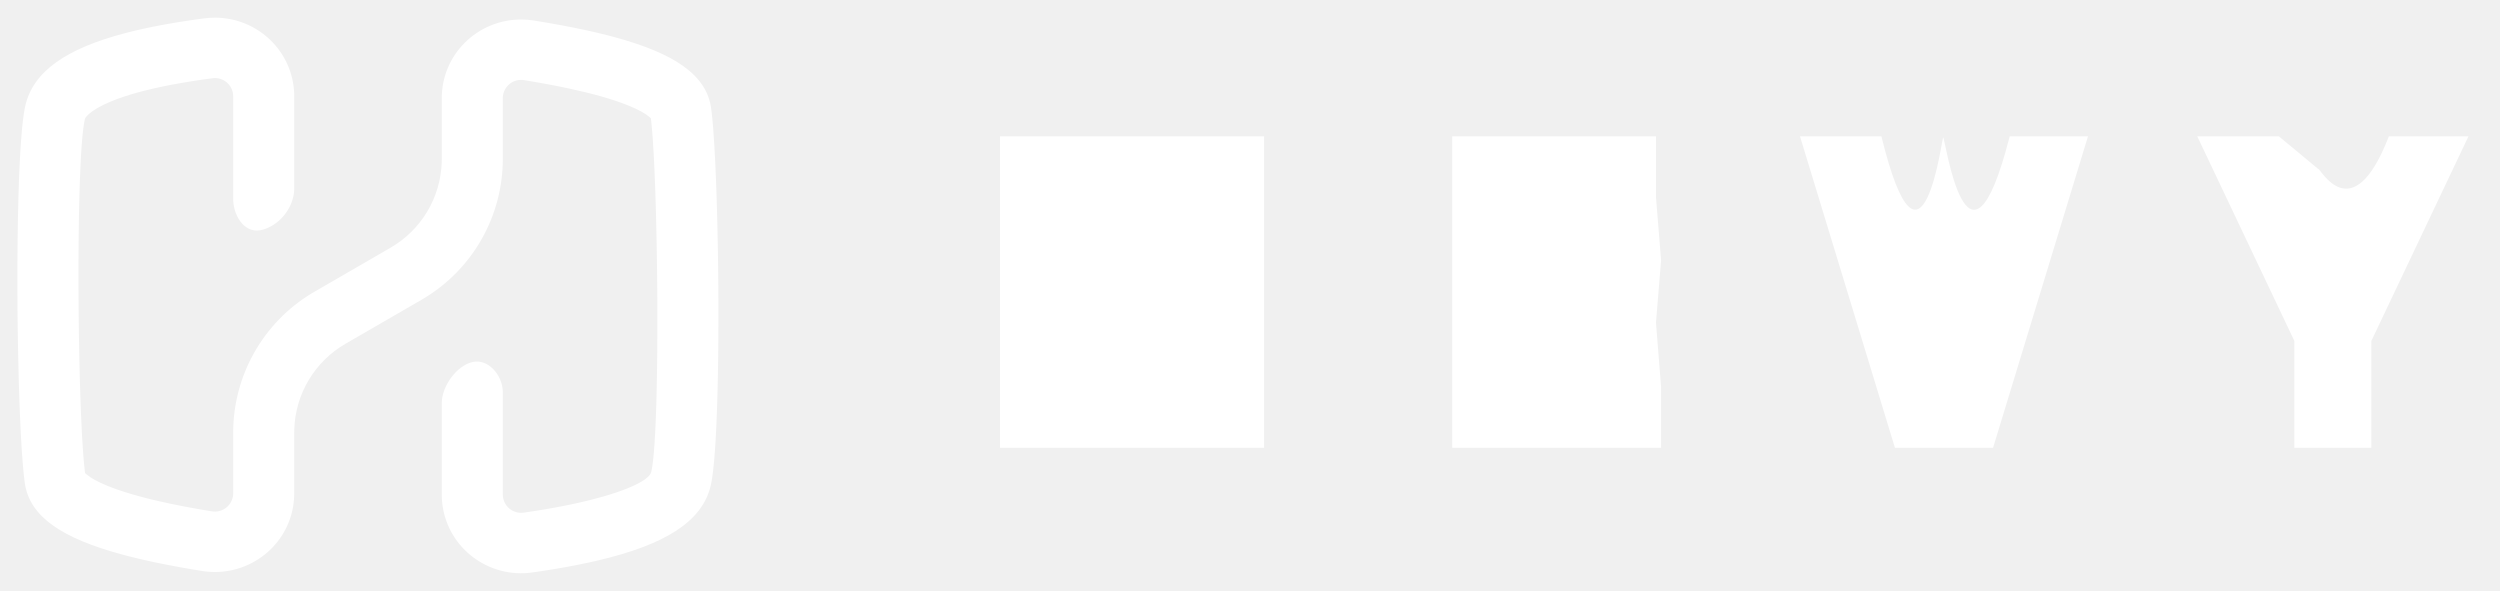
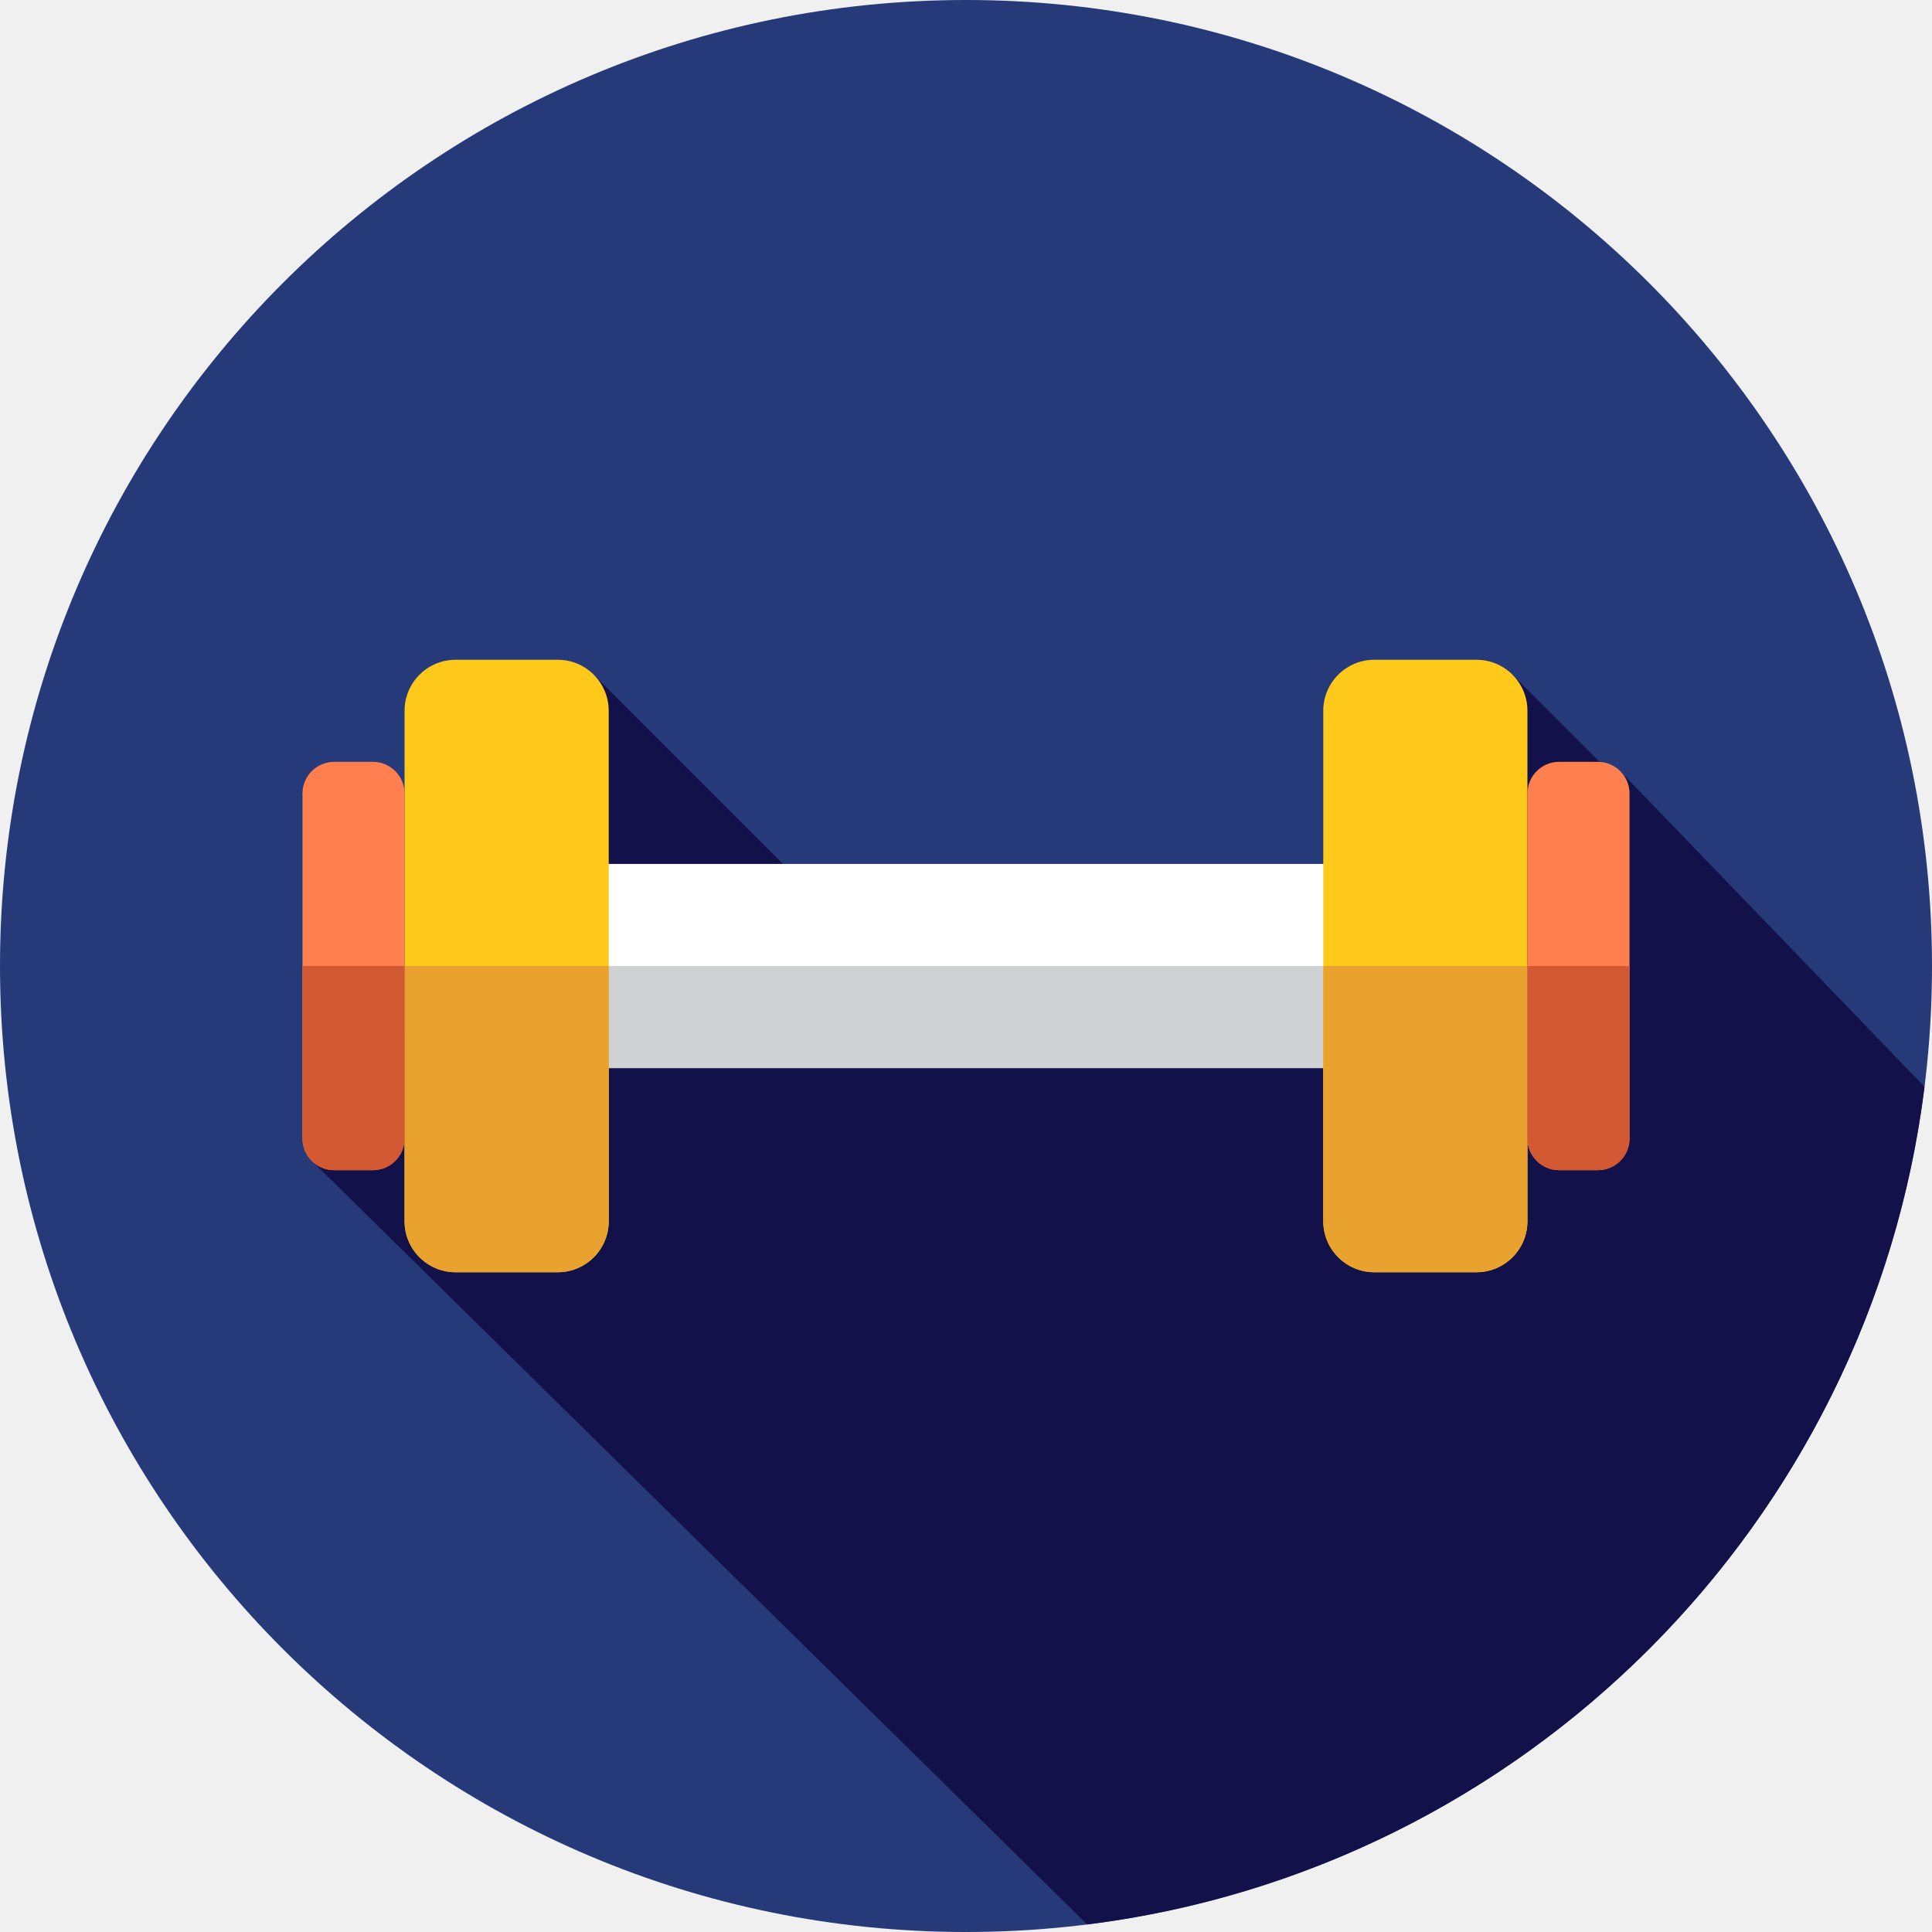
- <svg xmlns="http://www.w3.org/2000/svg" width="110" height="26" viewBox="0 0 110 26" fill="none">
-   <path d="M9.454 0.777C11.347 0.777 12.888 2.267 12.944 4.127L12.946 4.233V8.296C12.946 9.03 12.412 9.836 11.603 10.096C10.793 10.353 10.301 9.54 10.262 8.841L10.26 8.766V4.233C10.259 4.118 10.235 4.005 10.187 3.901C10.139 3.798 10.069 3.705 9.983 3.63C9.896 3.555 9.794 3.5 9.685 3.468C9.575 3.435 9.459 3.427 9.346 3.443L8.879 3.507L8.43 3.576C8.284 3.599 8.14 3.623 8 3.647L7.589 3.721C6.45 3.937 5.539 4.189 4.862 4.472C4.428 4.654 4.112 4.84 3.914 5.015C3.791 5.125 3.744 5.197 3.734 5.243C3.725 5.281 3.717 5.319 3.71 5.358L3.688 5.493L3.666 5.647L3.646 5.819L3.626 6.009L3.608 6.215L3.583 6.555L3.56 6.928L3.54 7.331L3.516 7.913L3.496 8.539L3.476 9.375L3.461 10.44L3.453 11.554V12.602L3.461 13.804L3.473 14.797L3.491 15.768L3.513 16.704L3.535 17.417L3.566 18.255L3.609 19.162L3.642 19.697L3.668 20.057L3.695 20.377L3.724 20.656L3.743 20.812L3.782 20.851L3.81 20.876C3.987 21.026 4.296 21.2 4.73 21.378C5.155 21.551 5.674 21.719 6.289 21.88L6.633 21.968L6.996 22.053C7.182 22.096 7.376 22.138 7.576 22.18L7.985 22.262L8.413 22.342C8.558 22.369 8.707 22.396 8.859 22.422L9.323 22.499C9.533 22.534 9.748 22.484 9.922 22.361C10.095 22.238 10.213 22.051 10.249 21.841L10.257 21.777L10.26 21.712V19.024C10.262 17.794 10.581 16.584 11.187 15.513C11.792 14.442 12.662 13.545 13.715 12.908L13.853 12.827L17.176 10.904C17.841 10.521 18.398 9.975 18.794 9.317C19.189 8.659 19.41 7.911 19.436 7.144L19.438 7.002V4.314C19.438 2.405 21.002 0.858 22.93 0.858C23.119 0.858 23.307 0.873 23.494 0.903L23.939 0.977L24.37 1.052L24.789 1.128L25.194 1.207L25.586 1.287L25.776 1.328L26.149 1.411L26.33 1.454L26.683 1.54L27.023 1.63C29.686 2.35 31.093 3.303 31.291 4.771L31.316 4.976L31.341 5.208L31.353 5.333L31.376 5.603L31.408 6.052L31.429 6.378L31.468 7.091L31.502 7.874L31.525 8.501L31.545 9.157L31.563 9.837L31.587 11.012L31.597 11.735L31.607 12.71L31.61 13.688L31.607 14.898L31.601 15.608L31.587 16.528L31.572 17.193L31.554 17.83L31.532 18.435L31.515 18.818L31.497 19.184L31.477 19.53L31.454 19.856L31.431 20.161L31.405 20.443L31.377 20.7L31.363 20.819L31.333 21.037C31.312 21.173 31.29 21.291 31.266 21.388C30.884 22.973 29.221 23.981 26.272 24.669L25.905 24.752C25.718 24.792 25.525 24.832 25.329 24.87L24.929 24.946L24.517 25.018L24.307 25.053L23.875 25.122L23.43 25.187C21.521 25.46 19.75 24.15 19.474 22.261C19.458 22.151 19.448 22.041 19.442 21.931L19.438 21.766V17.731C19.438 16.997 20.089 16.095 20.781 15.931C21.473 15.768 22.083 16.486 22.122 17.185L22.124 17.261V21.766C22.125 21.881 22.151 21.994 22.199 22.099C22.247 22.203 22.318 22.295 22.405 22.37C22.492 22.445 22.595 22.5 22.705 22.532C22.815 22.564 22.931 22.572 23.045 22.556L23.241 22.527L23.621 22.469L23.989 22.409L24.167 22.378L24.513 22.315L24.845 22.251L25.164 22.186L25.468 22.119L25.759 22.052L26.036 21.983L26.299 21.914L26.548 21.845L26.668 21.81L26.896 21.74L27.11 21.67L27.31 21.6L27.497 21.531L27.67 21.461C27.725 21.439 27.778 21.416 27.829 21.393L27.974 21.325C28.02 21.303 28.064 21.28 28.104 21.258L28.222 21.192L28.275 21.159L28.372 21.095C28.536 20.978 28.629 20.869 28.653 20.771C28.661 20.739 28.668 20.704 28.676 20.665L28.697 20.54L28.717 20.397L28.747 20.149L28.773 19.864L28.797 19.544L28.826 19.066L28.851 18.536L28.877 17.807L28.889 17.34L28.906 16.518L28.919 15.473L28.924 14.197V13.452L28.919 12.759L28.908 11.684L28.892 10.676L28.861 9.319L28.833 8.409L28.793 7.403L28.763 6.798L28.73 6.252L28.713 6.004L28.686 5.666L28.658 5.371L28.638 5.205L28.606 5.173L28.578 5.149C28.404 4.999 28.097 4.826 27.663 4.649C27.008 4.381 26.122 4.126 25.012 3.889L24.61 3.806L24.19 3.724L23.752 3.644L23.296 3.565C23.218 3.552 23.139 3.539 23.06 3.527C22.951 3.508 22.838 3.513 22.73 3.54C22.623 3.567 22.522 3.616 22.434 3.684C22.346 3.752 22.273 3.838 22.221 3.936C22.168 4.033 22.135 4.141 22.126 4.252L22.124 4.314V7.002C22.122 8.232 21.803 9.441 21.198 10.512C20.593 11.584 19.722 12.481 18.669 13.118L18.531 13.2L15.208 15.122C14.543 15.505 13.986 16.051 13.591 16.709C13.195 17.367 12.974 18.115 12.948 18.882L12.946 19.024V21.712C12.946 21.899 12.931 22.086 12.9 22.271C12.588 24.154 10.793 25.431 8.89 25.123L8.446 25.05L8.016 24.975L7.6 24.898L7.196 24.82L6.806 24.74C6.743 24.726 6.679 24.713 6.616 24.699L6.244 24.616C6.184 24.602 6.124 24.587 6.064 24.573L5.712 24.487L5.374 24.399C2.718 23.68 1.308 22.729 1.094 21.269L1.072 21.099L1.05 20.909L1.028 20.698L0.998 20.346L0.958 19.817L0.932 19.377L0.907 18.906L0.877 18.231L0.856 17.695L0.826 16.751L0.798 15.555L0.78 14.52L0.77 13.678L0.767 13.043L0.765 12.549L0.767 11.456L0.776 10.473L0.791 9.521L0.813 8.611L0.835 7.923L0.855 7.433L0.886 6.82L0.922 6.258L0.952 5.875L0.972 5.638L0.996 5.418L1.007 5.315L1.032 5.121L1.058 4.945L1.085 4.788L1.114 4.651C1.463 3.136 2.925 2.139 5.484 1.464L5.823 1.377L6.175 1.295L6.356 1.255L6.727 1.177L7.11 1.103L7.307 1.067L7.708 0.997L7.914 0.964L8.334 0.899L8.549 0.868L8.989 0.808C9.142 0.787 9.297 0.777 9.453 0.777H9.454ZM47.387 6H52.232H55.619V19.703H52.232H47.387H44V6H47.387ZM72.863 6V8.672L73.088 11.456L72.863 14.197L73.088 17.03V19.703H63.898V6H72.863ZM82.782 6C84.574 13.3 85.458 5.907 85.5 6.052C85.564 5.914 86.562 13.308 88.426 6H91.871L87.695 19.703H83.377L79.2 6H82.782ZM100.271 6L102 7.433C102.06 7.331 103.48 10.213 105.11 6H108.612L104.339 15.002V19.702H100.952V15.002L96.68 6H100.271Z" fill="white" />
+ <svg xmlns="http://www.w3.org/2000/svg" version="1.1" id="Layer_1" viewBox="0 0 512 512" xml:space="preserve">
+   <circle style="fill:#263A7A;" cx="256" cy="256" r="256" />
+   <path style="fill:#121149;" d="M510.012,287.999l-80.5-83.496l-2.843,0.153l-25.783-25.783l3.989,79.136h-168.32l-79.136-79.136  l-25.41,61.166l-0.533-0.533l-49.223,67.744L288.103,510C403.853,495.518,495.576,403.763,510.012,287.999z" />
+   <rect x="147.79" y="228.952" style="fill:#FFFFFF;" width="216.419" height="54.105" />
+   <rect x="147.79" y="256" style="fill:#D0D1D3;" width="216.419" height="27.052" />
+   <path style="fill:#FFC91B;" d="M147.792,337.156h-27.053c-7.47,0-13.526-6.056-13.526-13.526V188.369  c0-7.47,6.056-13.526,13.526-13.526h27.052c7.47,0,13.526,6.056,13.526,13.526v135.261  C161.318,331.1,155.262,337.156,147.792,337.156z" />
+   <path style="fill:#EAA22F;" d="M107.213,256v67.631c0,7.47,6.056,13.526,13.526,13.526h27.052c7.47,0,13.526-6.056,13.526-13.526  V256H107.213z" />
+   <path style="fill:#FF7F4F;" d="M98.816,310.105H88.56c-4.639,0-8.399-3.76-8.399-8.399v-91.412c0-4.639,3.76-8.399,8.399-8.399  h10.256c4.639,0,8.399,3.76,8.399,8.399v91.412C107.213,306.345,103.453,310.105,98.816,310.105z" />
+   <path style="fill:#D35933;" d="M80.162,256v45.706c0,4.637,3.76,8.399,8.399,8.399h10.256c4.639,0,8.399-3.76,8.399-8.399V256  H80.162z" />
+   <path style="fill:#FFC91B;" d="M364.208,174.844h27.052c7.47,0,13.526,6.056,13.526,13.526v135.261  c0,7.47-6.056,13.526-13.526,13.526h-27.052c-7.47,0-13.526-6.056-13.526-13.526V188.369  C350.682,180.9,356.738,174.844,364.208,174.844z" />
+   <path style="fill:#EAA22F;" d="M350.682,256v67.631c0,7.47,6.056,13.526,13.526,13.526h27.052c7.47,0,13.526-6.056,13.526-13.526  V256H350.682z" />
+   <path style="fill:#FF7F4F;" d="M413.184,201.895h10.256c4.639,0,8.399,3.76,8.399,8.399v91.412c0,4.639-3.76,8.399-8.399,8.399  h-10.256c-4.639,0-8.399-3.76-8.399-8.399v-91.412C404.787,205.655,408.547,201.895,413.184,201.895z" />
+   <path style="fill:#D35933;" d="M404.787,256v45.706c0,4.637,3.76,8.399,8.399,8.399h10.256c4.639,0,8.399-3.76,8.399-8.399V256  H404.787z" />
</svg>
